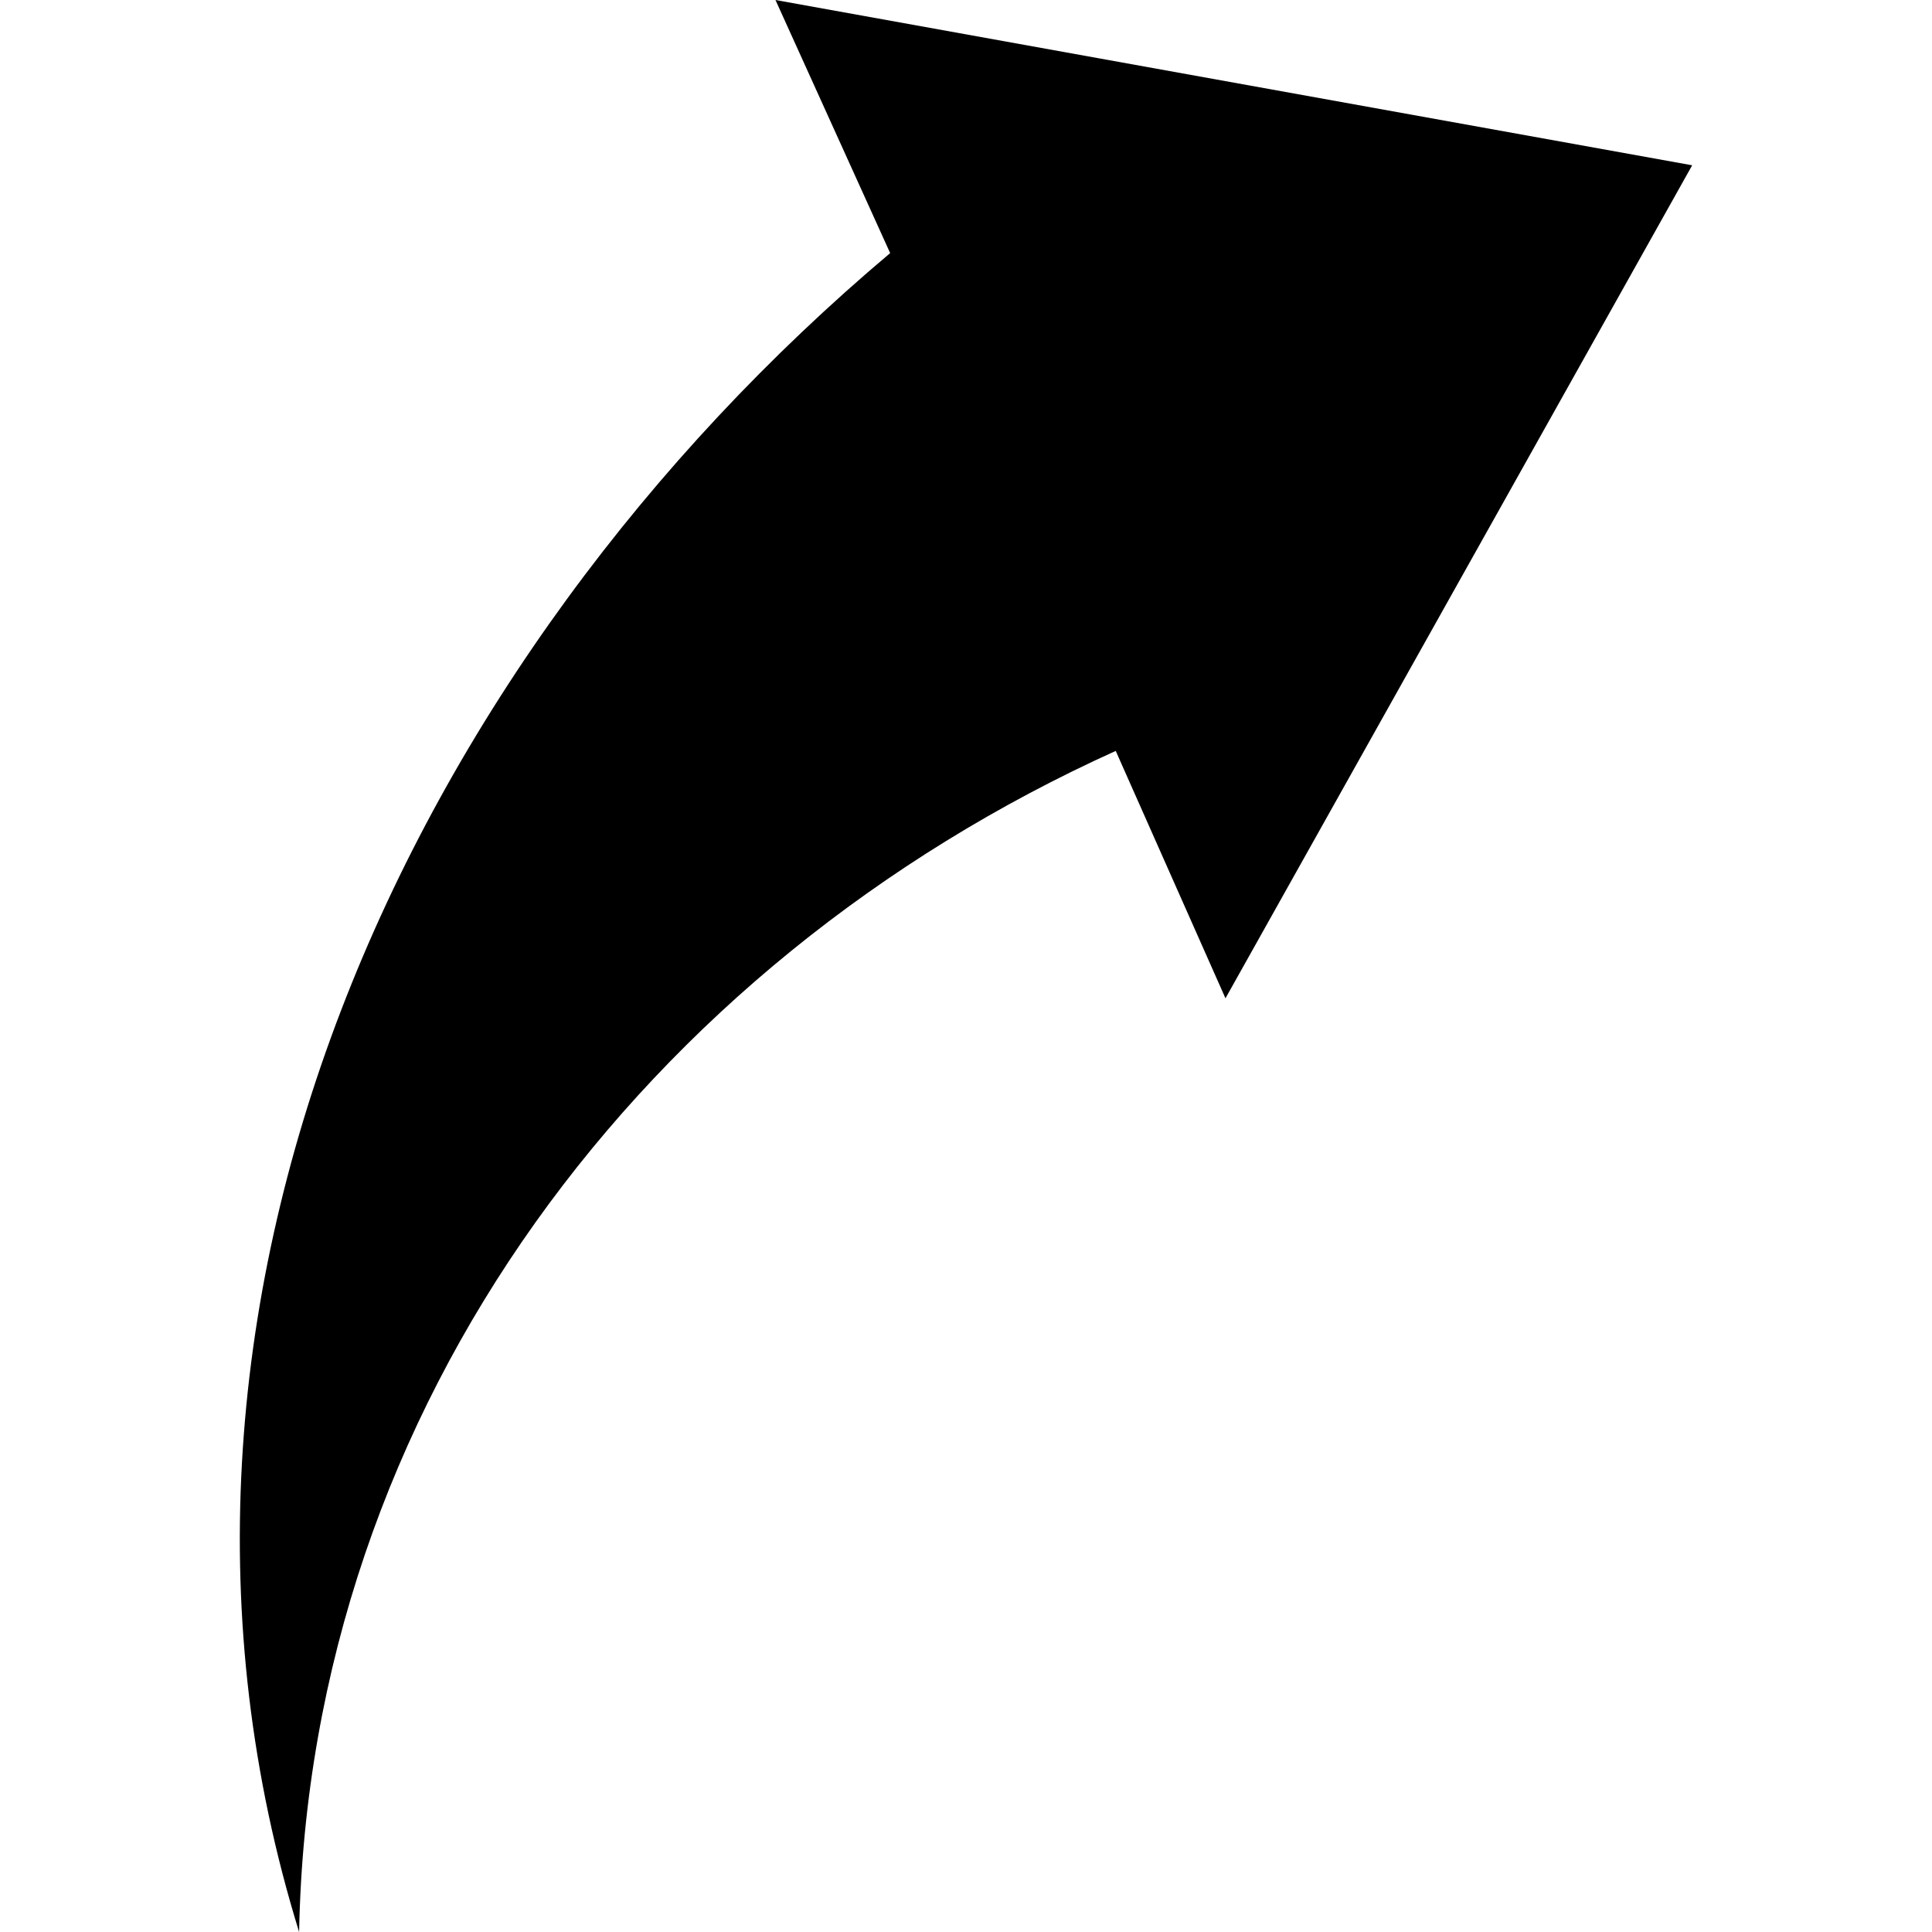
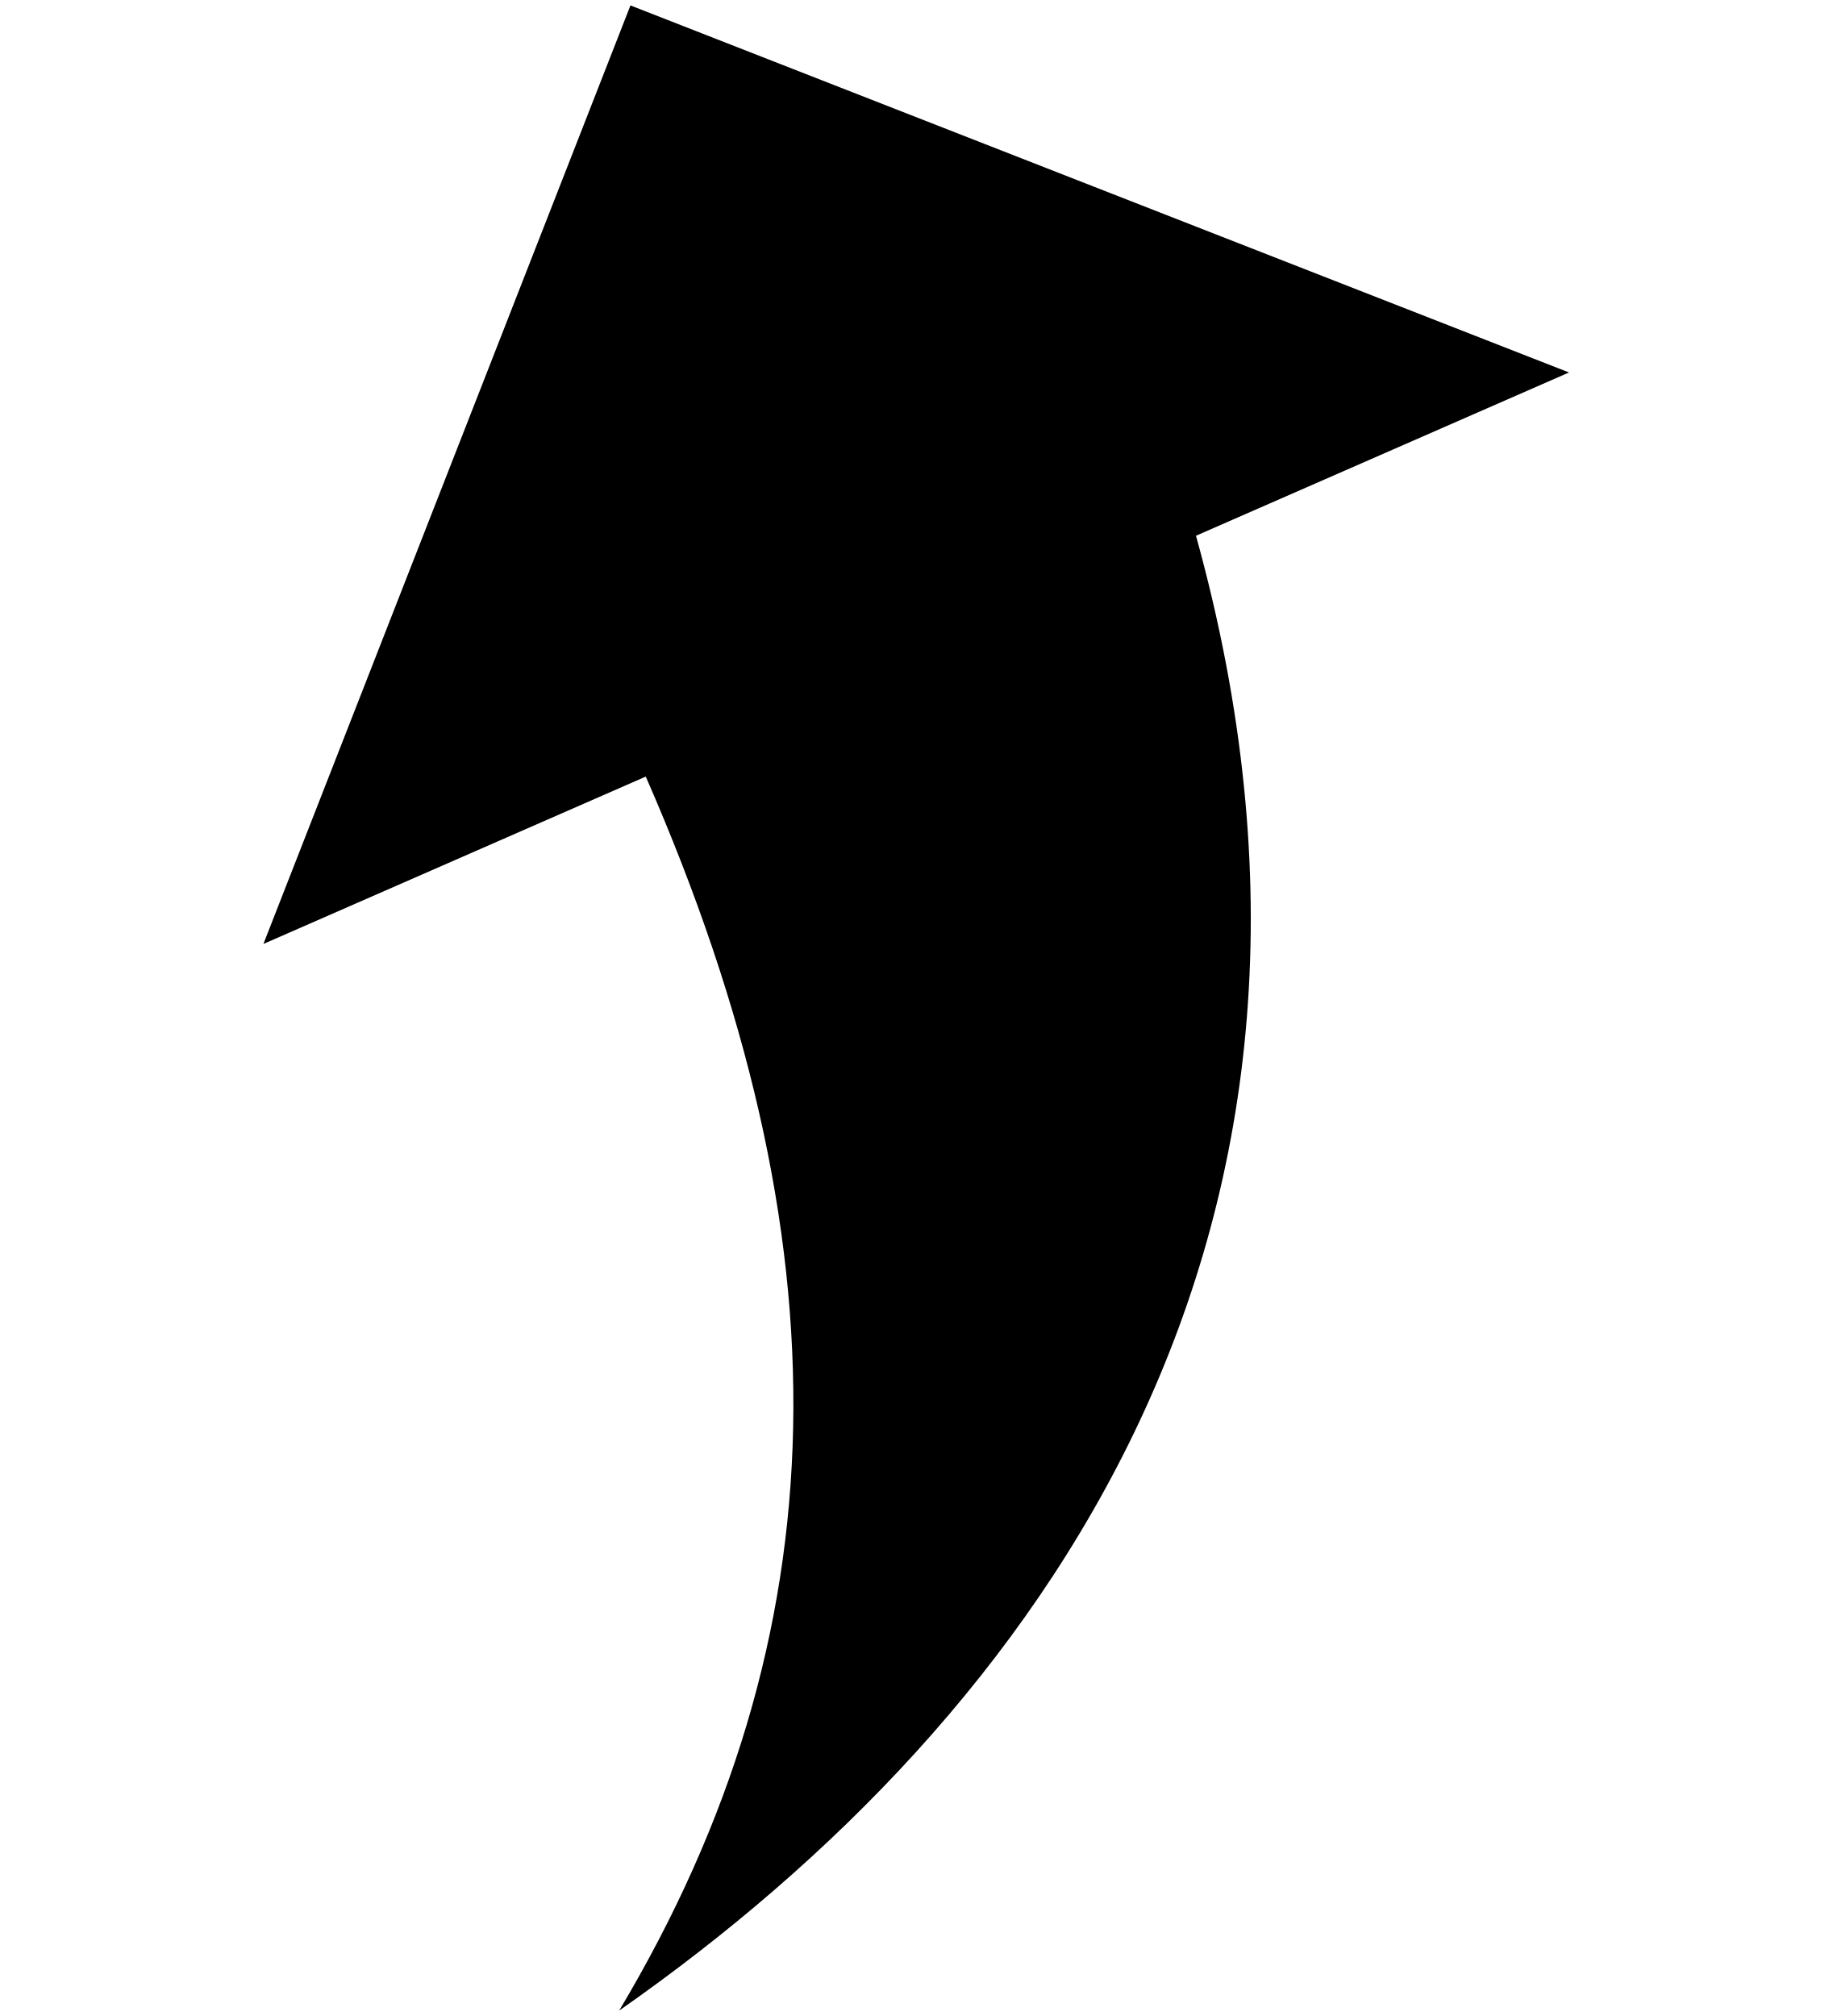
- <svg xmlns="http://www.w3.org/2000/svg" viewBox="0 0 200 200">
-   <path d="M80.277 0l94.896 17.111-48.313 86.232-11.36-25.609C66.917 99.693 31.992 145.298 30.964 200 10.941 135.259 42.145 68.341 92.149 26.201L80.277 0z" />
+ <svg xmlns="http://www.w3.org/2000/svg" version="1.1" width="459" height="505">
+   <g id="Layer1" name="Layer 1" opacity="1">
+     <g id="Shape1">
+       <path id="shapePath1" d="M299.58,134.202 L393.02,93.301 L157.922,1.358 L65.98,236.456 L161.756,194.532 C212.883,311.332 211.296,409.453 155.099,503.642 C261.674,429.155 347.798,307.948 299.58,134.202 Z" style="stroke:none;fill-rule:nonzero;fill:#000000;fill-opacity:1;" />
+     </g>
+   </g>
</svg>
